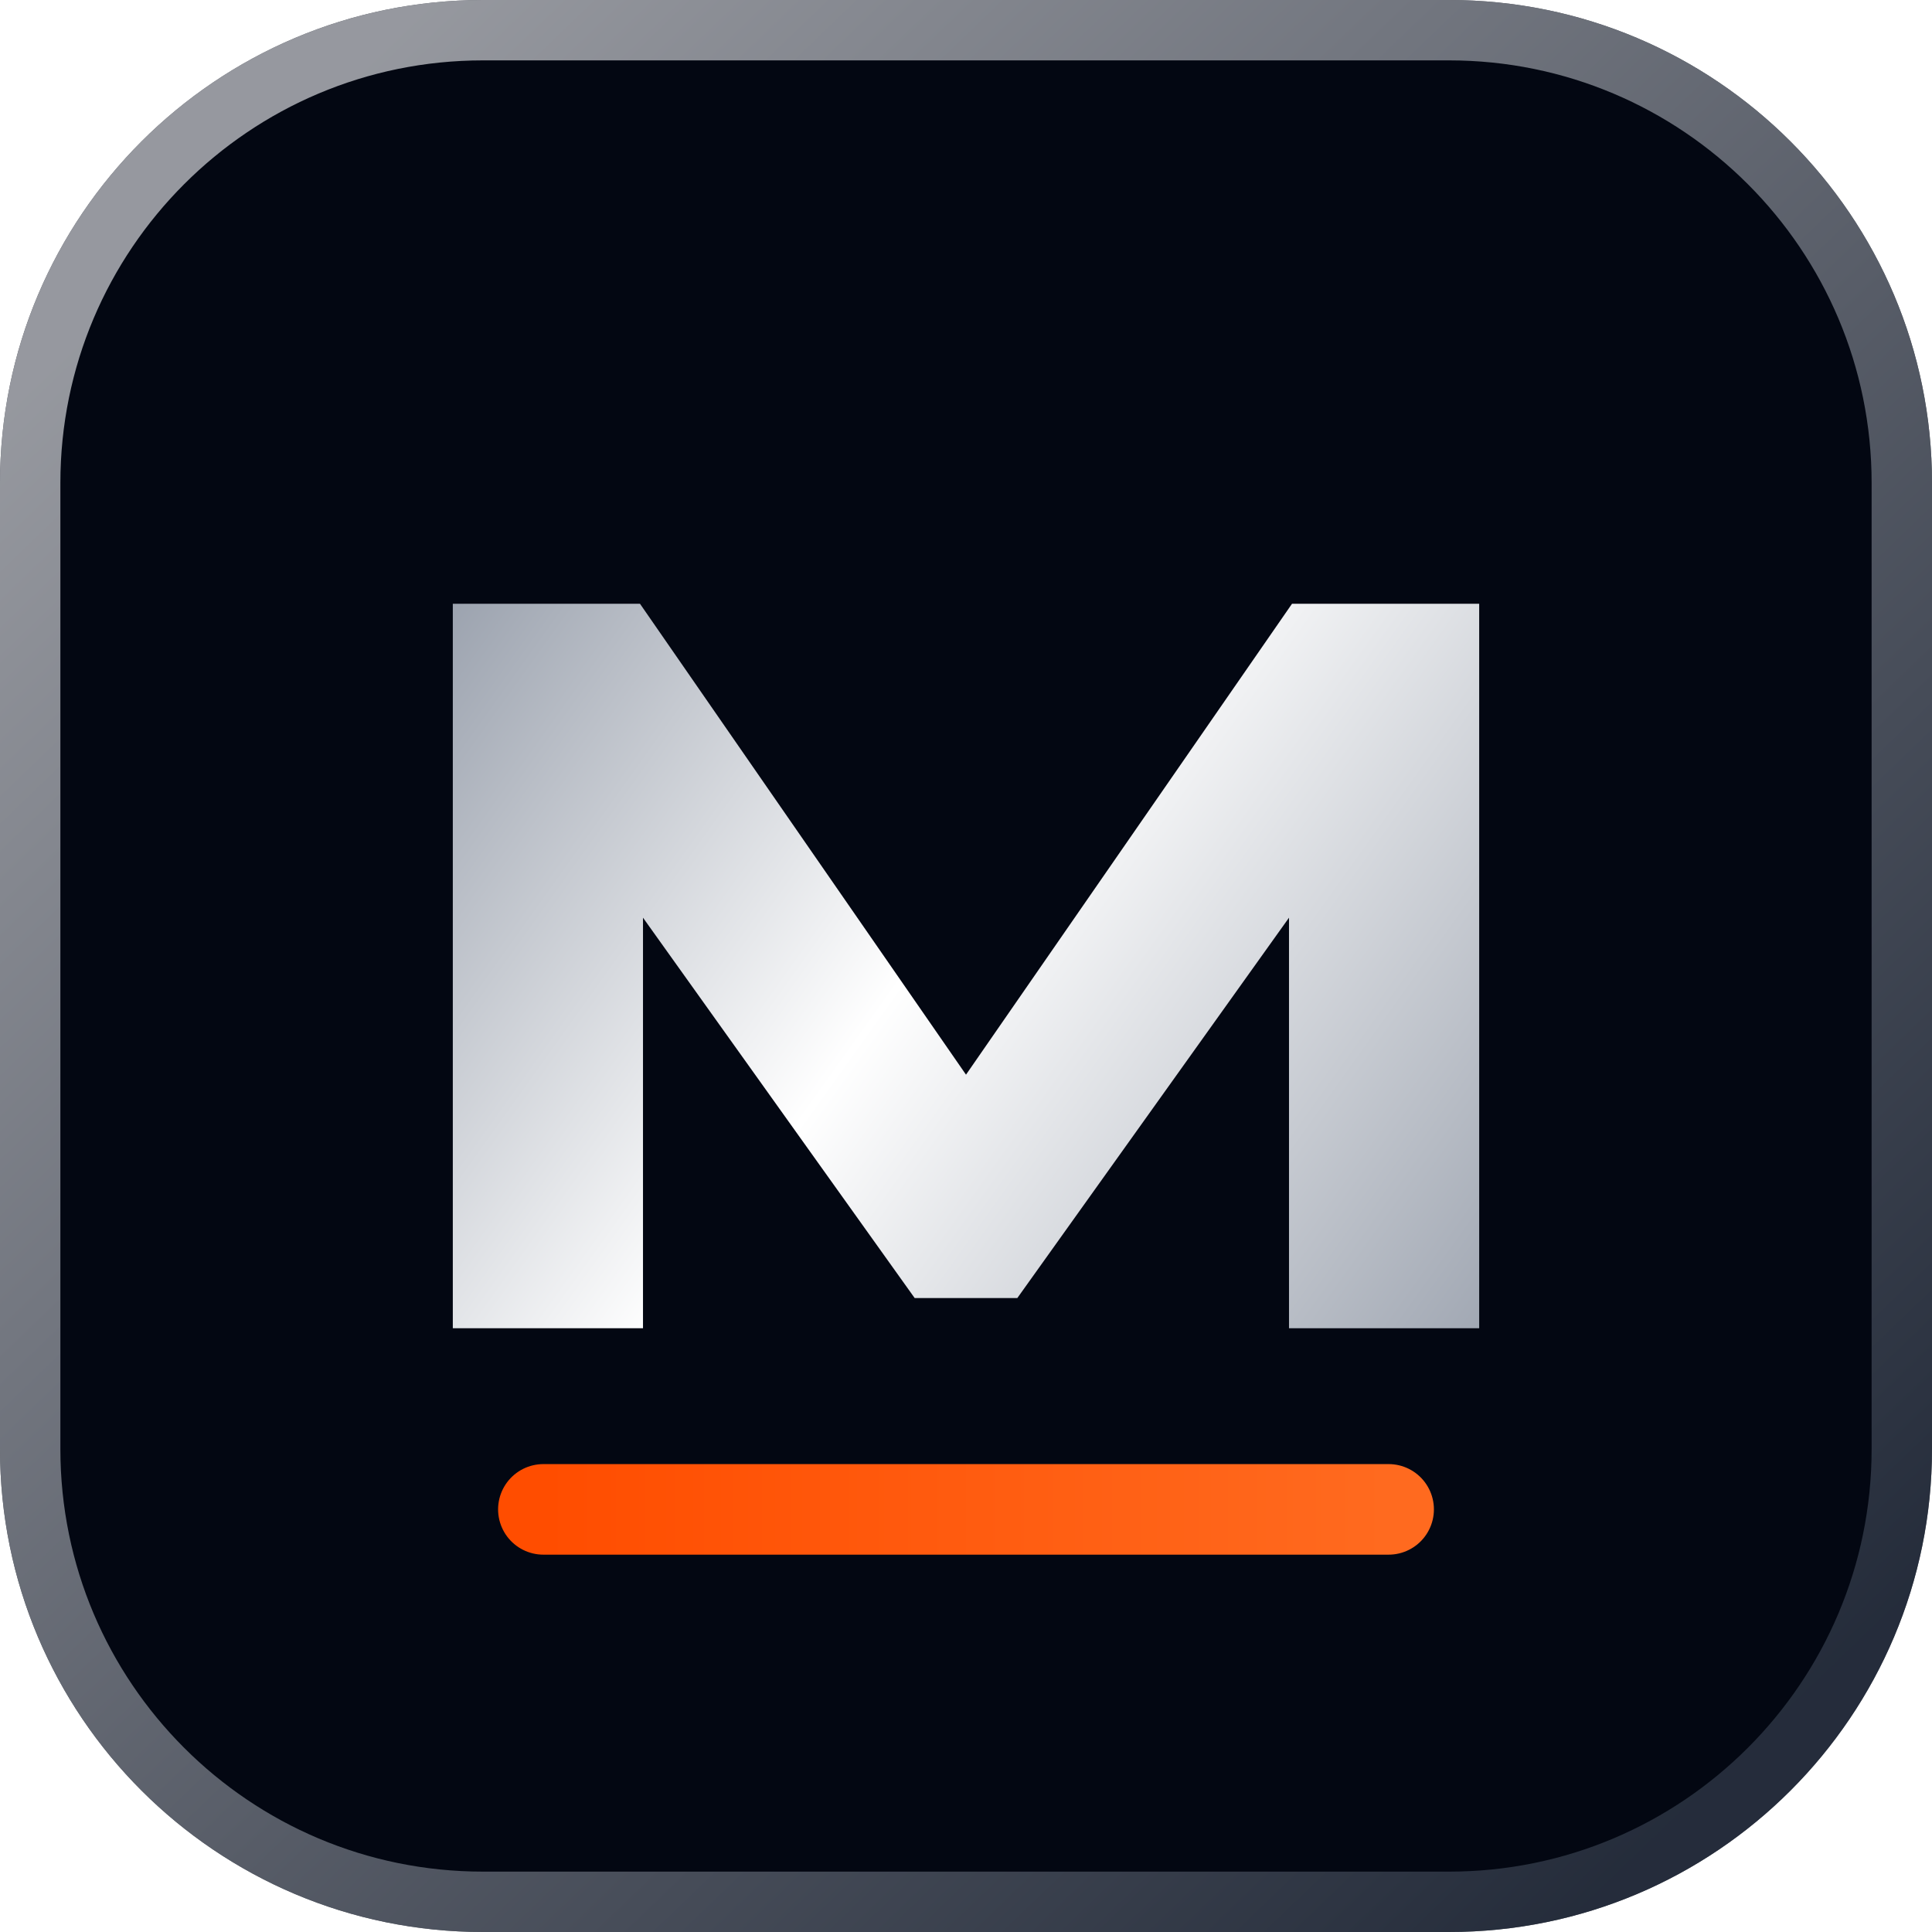
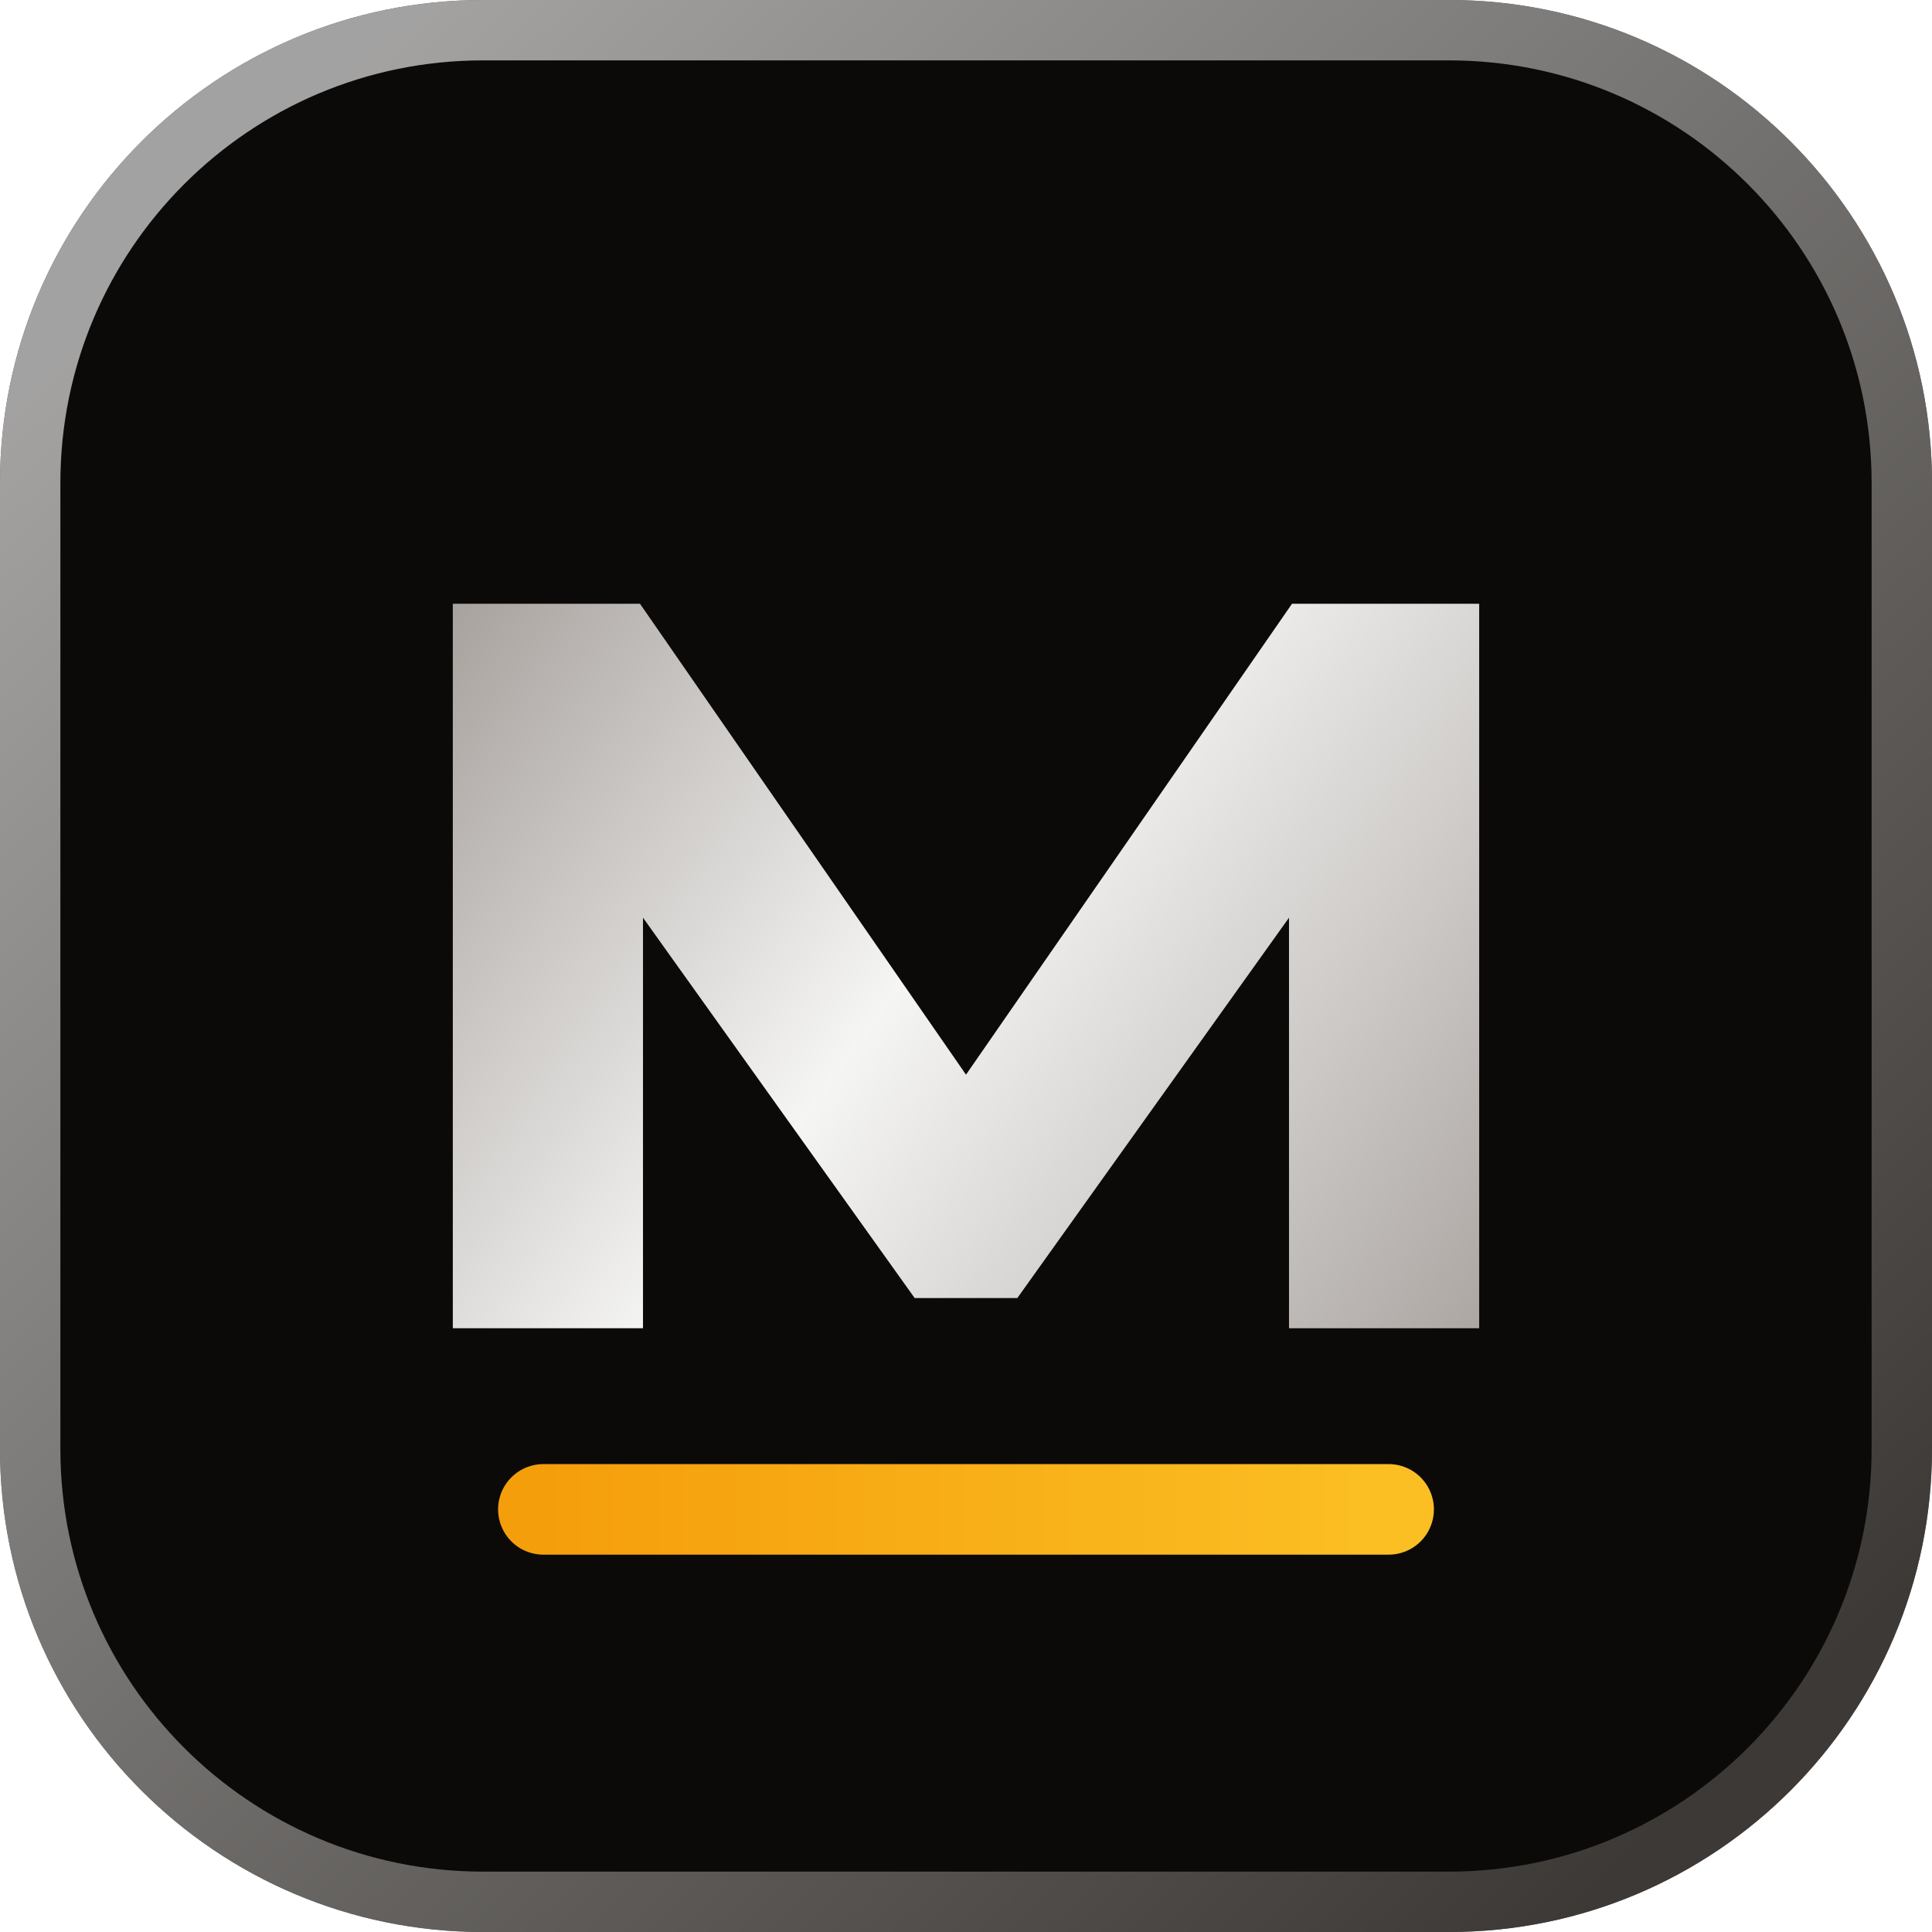
<svg xmlns="http://www.w3.org/2000/svg" width="64" height="64" viewBox="0 0 64 64" fill="none">
-   <rect width="64" height="64" rx="16" fill="#030712" />
+   <rect width="64" height="64" rx="16" fill="#0c0a09" />
  <rect x="1" y="1" width="62" height="62" rx="15" stroke="url(#border)" stroke-opacity="0.65" stroke-width="2" />
  <path d="M15 44V20H21.2L32 35.6L42.8 20H49V44H42.7V30.4L33.7 43H30.3L21.3 30.4V44H15Z" fill="url(#mark)" />
  <path d="M18 50H46" stroke="url(#accent)" stroke-width="3" stroke-linecap="round" />
  <defs>
    <linearGradient id="border" x1="8" y1="6" x2="58" y2="58" gradientUnits="userSpaceOnUse">
-       <stop stop-color="#E5E7EB" />
-       <stop offset="1" stop-color="#374151" />
+       <stop stop-color="#f5f5f4" />
+       <stop offset="1" stop-color="#57534e" />
    </linearGradient>
    <linearGradient id="mark" x1="15" y1="20" x2="50" y2="45" gradientUnits="userSpaceOnUse">
-       <stop stop-color="#9CA3AF" />
-       <stop offset="0.45" stop-color="#FFFFFF" />
-       <stop offset="1" stop-color="#9CA3AF" />
+       <stop stop-color="#a8a29e" />
+       <stop offset="0.45" stop-color="#f5f5f4" />
+       <stop offset="1" stop-color="#a8a29e" />
    </linearGradient>
    <linearGradient id="accent" x1="18" y1="50" x2="46" y2="50" gradientUnits="userSpaceOnUse">
-       <stop stop-color="#ff4d00" />
-       <stop offset="1" stop-color="#ff6a1f" />
+       <stop stop-color="#f59e0b" />
+       <stop offset="1" stop-color="#fbbf24" />
    </linearGradient>
  </defs>
</svg>
